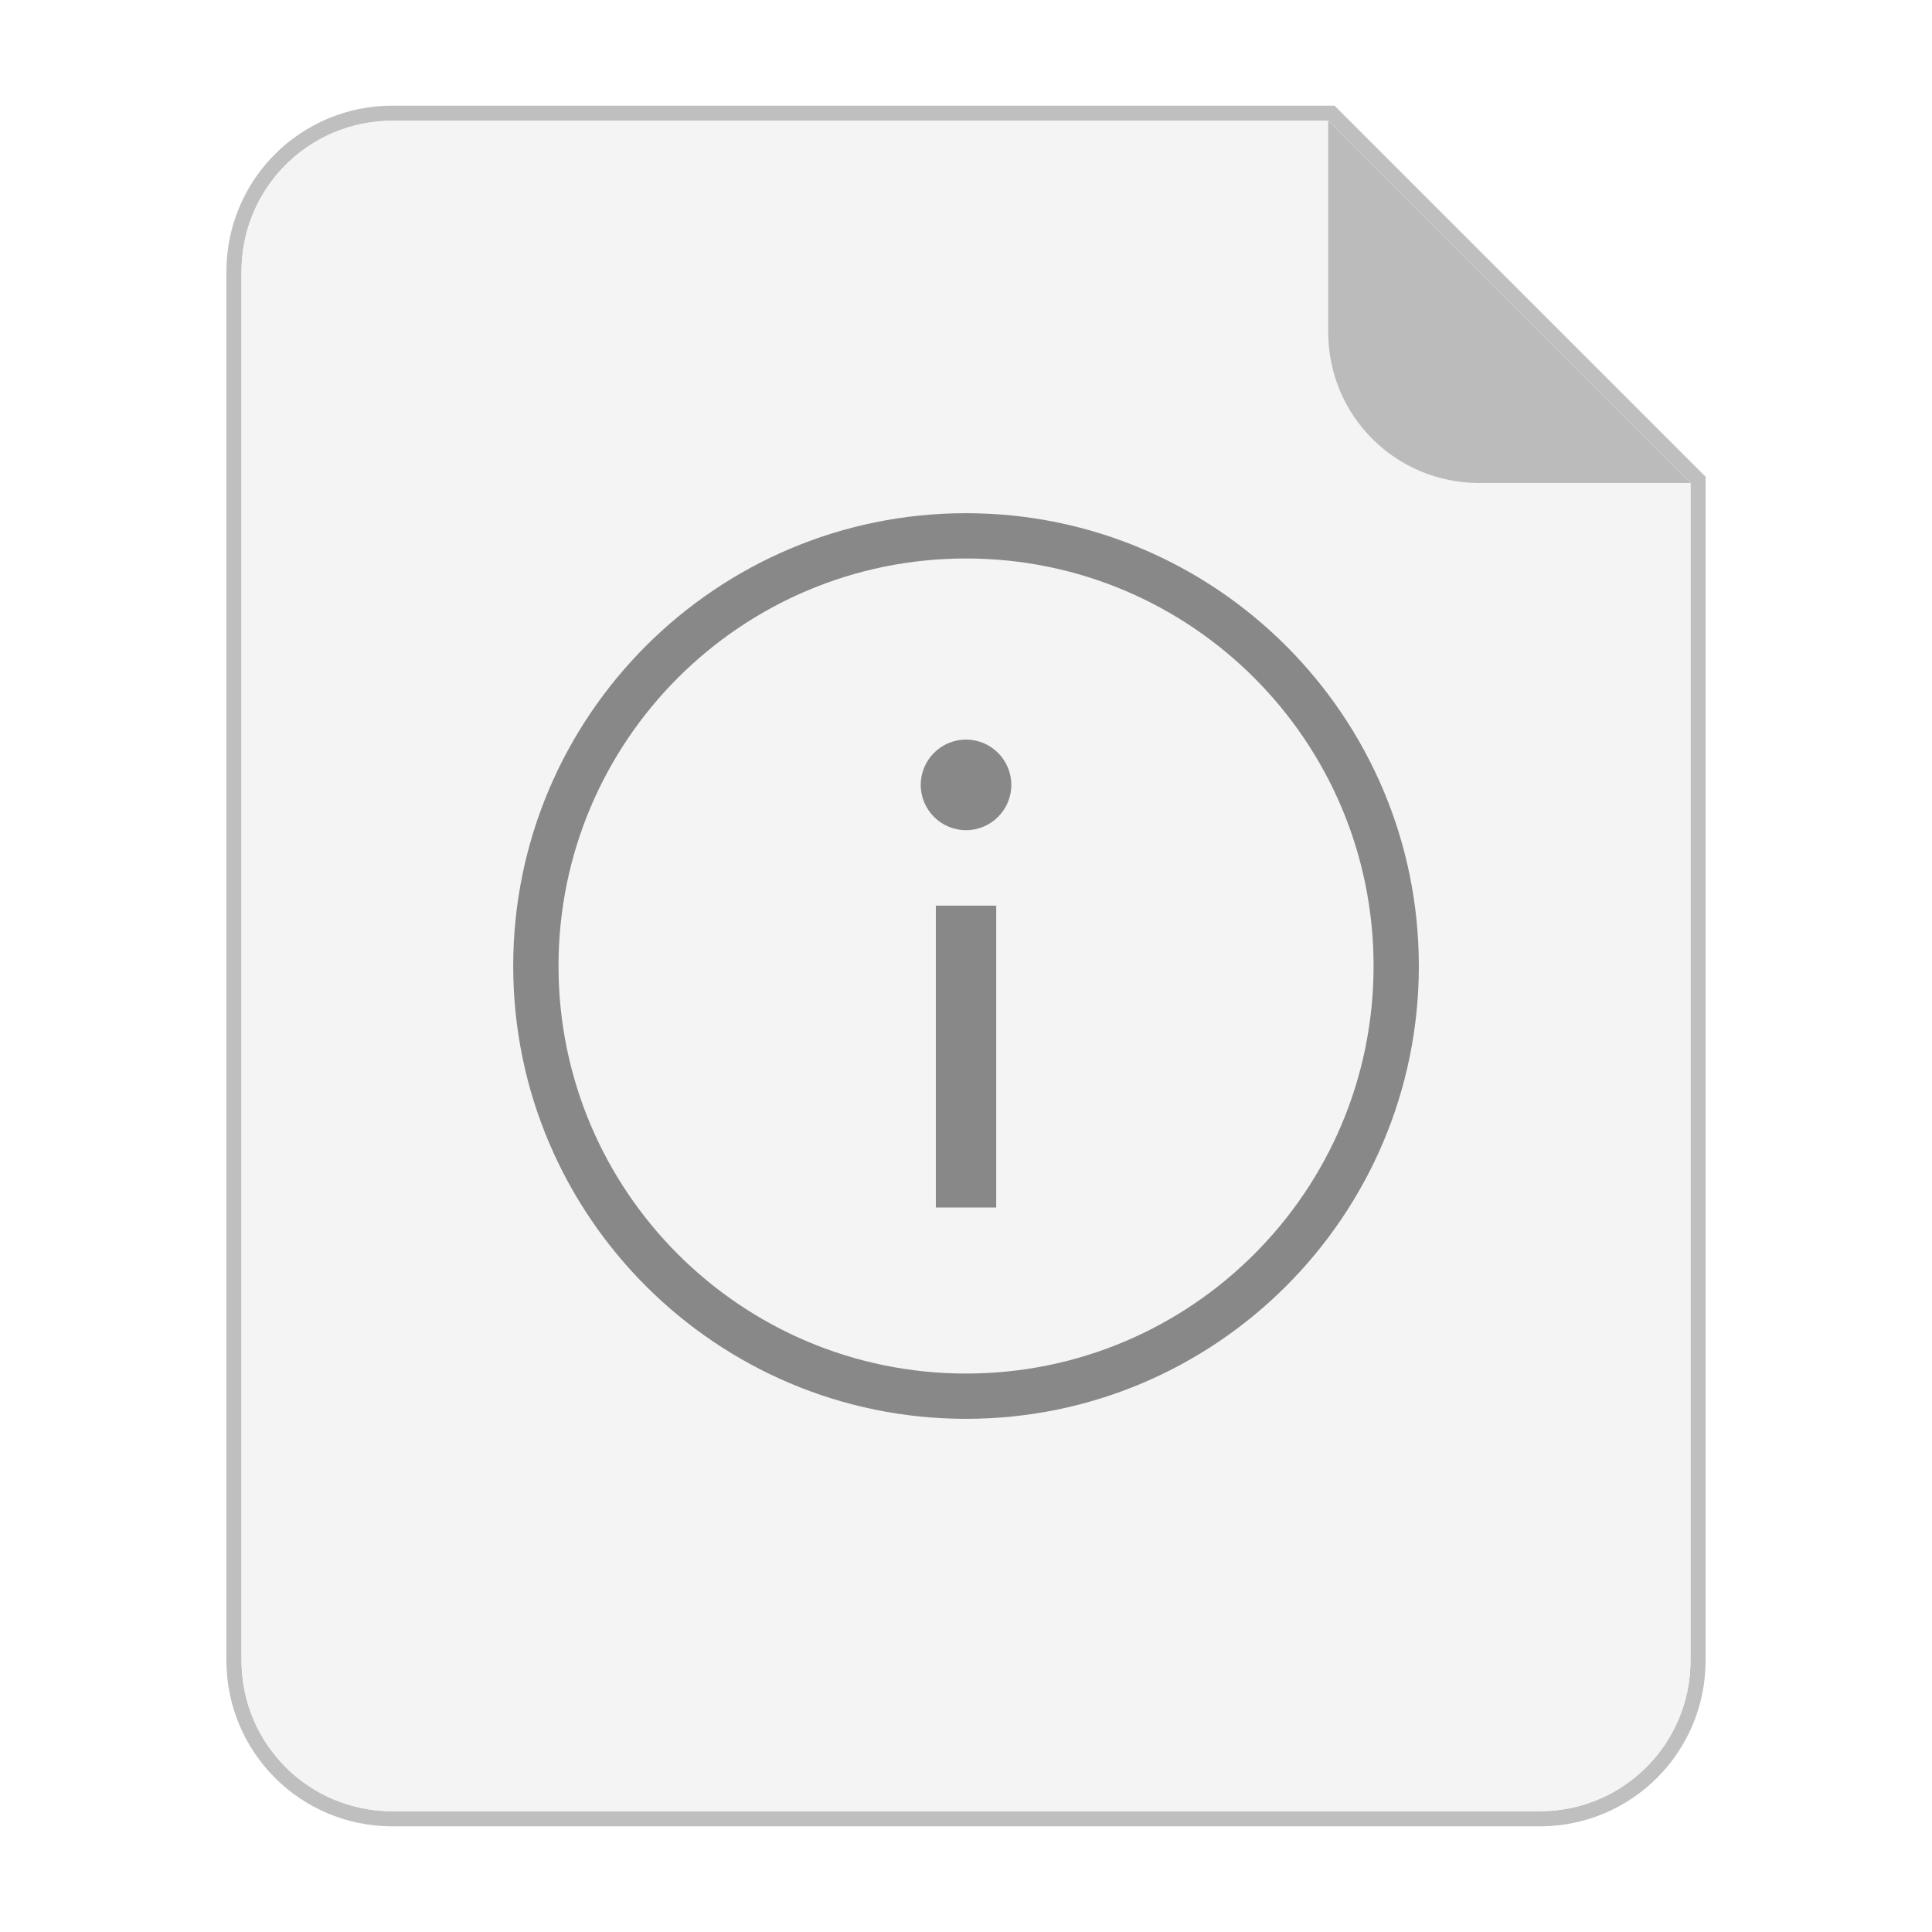
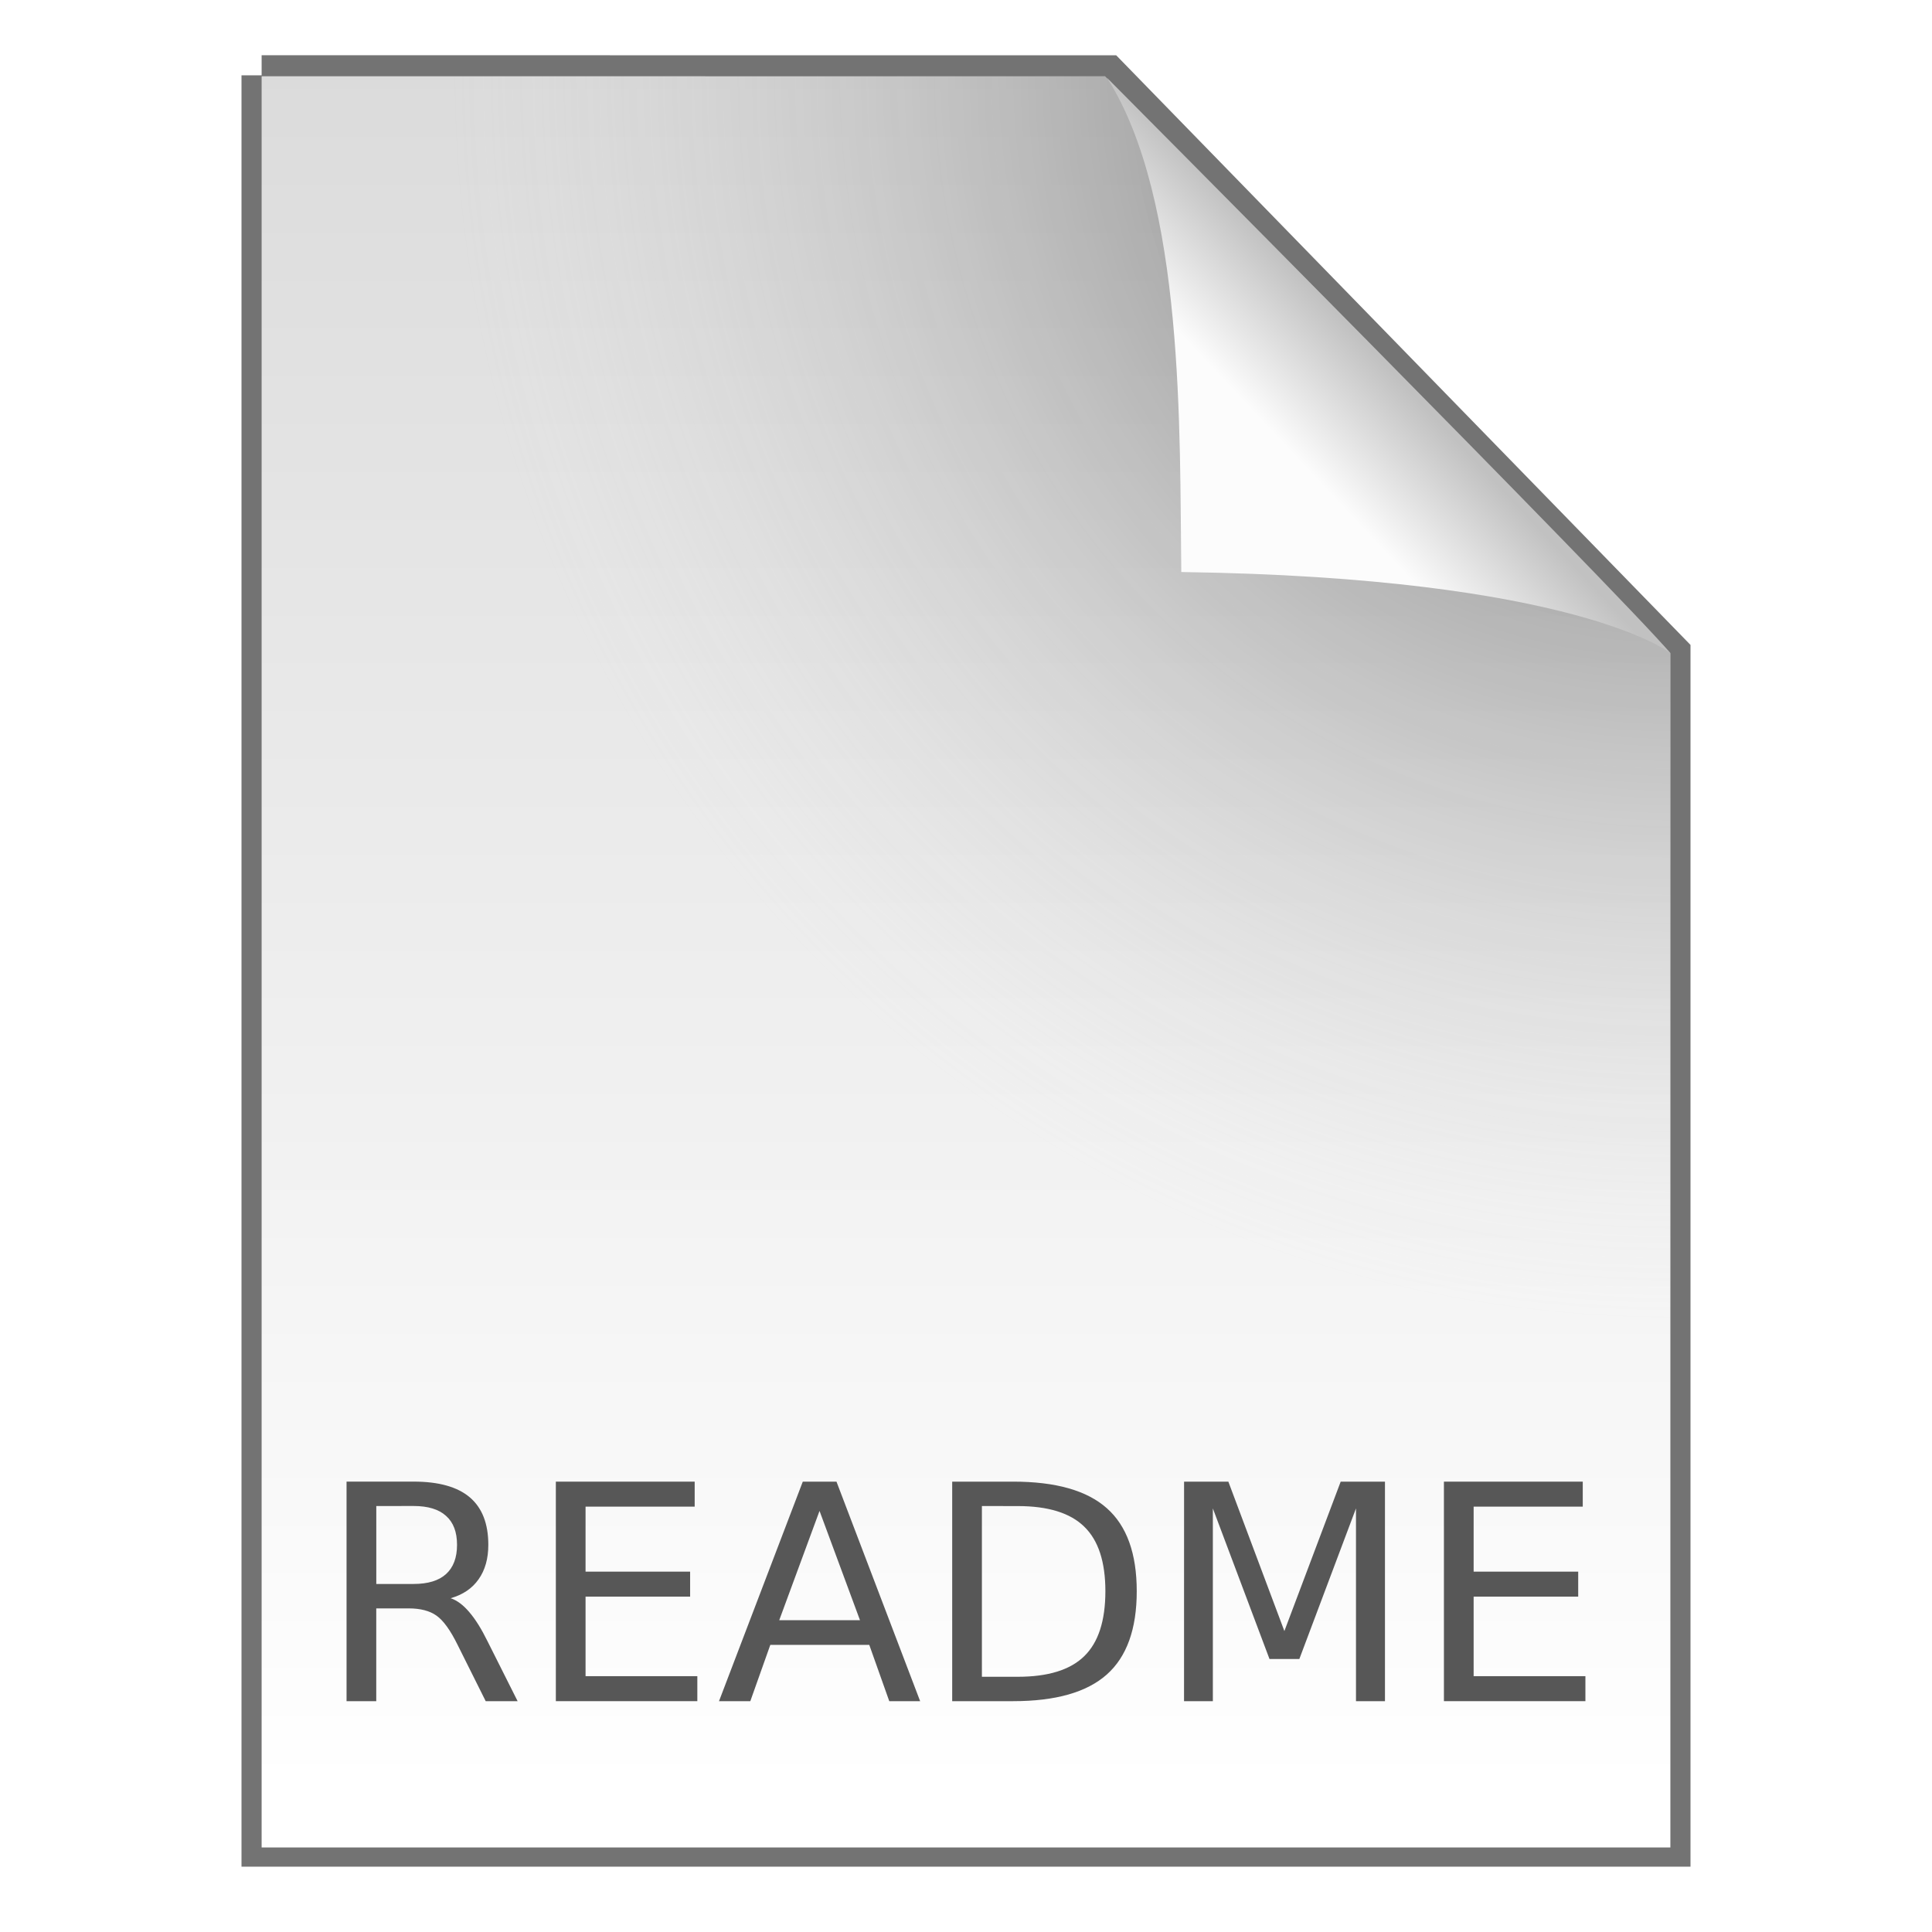
- <svg xmlns="http://www.w3.org/2000/svg" width="64" height="64" version="1.1" viewBox="0 0 16.933 16.933">
-   <g fill-rule="evenodd">
-     <path transform="scale(.26458)" d="m13 4c-2.77 0-5 2.23-5 5v46c0 2.77 2.23 5 5 5h38c2.77 0 5-2.23 5-5v-39l-12-12h-31z" fill="#f4f4f4" opacity=".25" stroke="#000" stroke-width="1" style="paint-order:stroke fill markers" />
-     <path transform="scale(.26458)" d="m13 4c-2.77 0-5 2.23-5 5v46c0 2.77 2.23 5 5 5h38c2.77 0 5-2.23 5-5v-39l-12-12h-31z" fill="#f4f4f4" style="paint-order:stroke fill markers" />
-     <path d="m14.816 4.233-3.175-3.175v1.852c0 0.733 0.59 1.323 1.323 1.323z" fill="#bbb" style="paint-order:stroke fill markers" />
-   </g>
-   <g transform="matrix(.066145 0 0 .066145 -1.5873 -1.852)" enable-background="new" fill="#888" shape-rendering="auto">
-     <path d="m152 96c-33.104 0-60 26.898-60 60 0 33.102 26.896 60 60 60s60-26.898 60-60c0-33.102-26.896-60-60-60zm2e-3 6a54 54 0 0 1 54 54 54 54 0 0 1-54 54 54 54 0 0 1-54-54 54 54 0 0 1 54-54z" color="#000000" color-rendering="auto" enable-background="accumulate" image-rendering="auto" solid-color="#000000" style="isolation:auto;mix-blend-mode:normal;shape-padding:0;text-decoration-color:#000000;text-decoration-line:none;text-decoration-style:solid;text-indent:0;text-transform:none;white-space:normal" />
-     <path d="m148 148v40l8 1e-5v-40z" color="#000000" color-rendering="auto" enable-background="accumulate" image-rendering="auto" solid-color="#000000" style="isolation:auto;mix-blend-mode:normal;shape-padding:0;text-decoration-color:#000000;text-decoration-line:none;text-decoration-style:solid;text-indent:0;text-transform:none;white-space:normal" />
-     <path d="m152 126c-3.314 1e-5 -6 2.686-6 6 1e-5 3.314 2.686 6 6 6 3.314-1e-5 6-2.686 6-6-1e-5 -3.314-2.686-6-6-6z" color="#000000" color-rendering="auto" enable-background="accumulate" image-rendering="auto" solid-color="#000000" style="isolation:auto;mix-blend-mode:normal;shape-padding:0;text-decoration-color:#000000;text-decoration-line:none;text-decoration-style:solid;text-indent:0;text-transform:none;white-space:normal" />
+ <svg xmlns="http://www.w3.org/2000/svg" width="48" height="48" version="1.1">
+   <defs>
+     <linearGradient id="b" x1="25.132" x2="25.132" y1=".985" y2="47.013" gradientTransform="matrix(1 0 0 .95617 9.9862e-8 -.51792)" gradientUnits="userSpaceOnUse">
+       <stop stop-color="#dadada" offset="0" />
+       <stop stop-color="#fff" offset="1" />
+     </linearGradient>
+     <radialGradient id="a" cx="26.53" cy="23.566" r="17.5" gradientTransform="matrix(-1.7302 -.0033869 .0034626 -1.7689 87.322 43.647)" gradientUnits="userSpaceOnUse">
+       <stop stop-opacity=".659" offset="0" />
+       <stop stop-color="#cecece" stop-opacity="0" offset="1" />
+     </radialGradient>
+     <linearGradient id="c" x1="91.308" x2="95.182" y1="98.192" y2="102.07" gradientTransform="matrix(.56521 0 0 -.60266 -19.183 70.781)" gradientUnits="userSpaceOnUse">
+       <stop stop-color="#fcfcfc" offset="0" />
+       <stop stop-color="#c1c1c1" offset="1" />
+     </linearGradient>
+   </defs>
+   <path d="m6.5 1.872c5.801 0 21.021 0.002 21.021 0.002l13.979 14.352 3.6e-5 29.651h-35v-44.006z" fill="none" stroke="#000" stroke-opacity=".549" />
+   <path d="m6.5 1.894c5.801 0 20.954 0.002 20.954 0.002l14.046 14.33 3.6e-5 29.673h-35v-44.006z" fill="url(#b)" />
+   <path d="m6.5 1.894c5.801 0 20.954 0.002 20.954 0.002l14.046 14.33 3.6e-5 29.673h-35v-44.006z" fill="url(#a)" />
+   <rect x="19.632" y="1.872" width="21.868" height="24.125" fill="none" />
+   <path d="m29.349 14.212c-0.045-3.443 0.093-9.233-1.843-12.276 0 0 12.641 12.709 13.994 14.29 0 0-2.348-1.878-12.152-2.014z" fill="url(#c)" />
+   <g fill="#575757" stroke-width=".942" aria-label="README">
+     <path d="m11.198 39.708q0.237 0.08 0.46 0.343 0.227 0.263 0.453 0.723l0.749 1.491h-0.793l-0.698-1.399q-0.27-0.548-0.526-0.727-0.252-0.179-0.691-0.179h-0.804v2.305h-0.738v-5.455h1.666q0.935 0 1.396 0.391 0.46 0.391 0.46 1.18 0 0.515-0.241 0.855-0.237 0.34-0.694 0.471zm-1.849-2.291v1.936h0.928q0.533 0 0.804-0.245 0.274-0.248 0.274-0.727t-0.274-0.72q-0.27-0.245-0.804-0.245z" />
+     <path d="m13.81 36.811h3.449v0.621h-2.711v1.615h2.598v0.621h-2.598v1.976h2.777v0.621h-3.515z" />
+     <path d="m20.361 37.538-1.001 2.715h2.006zm-0.416-0.727h0.837l2.079 5.455h-0.767l-0.497-1.399h-2.459l-0.497 1.399h-0.778z" />
+     <path d="m24.395 37.417v4.242h0.891q1.129 0 1.651-0.511 0.526-0.511 0.526-1.615 0-1.096-0.526-1.604-0.522-0.511-1.651-0.511zm-0.738-0.606h1.516q1.586 0 2.327 0.661 0.742 0.658 0.742 2.061 0 1.41-0.745 2.071t-2.324 0.661h-1.516z" />
+     <path d="m29.418 36.811h1.1l1.392 3.712 1.399-3.712h1.1v5.455h-0.72v-4.79l-1.407 3.741h-0.742l-1.407-3.741v4.79h-0.716z" />
+     <path d="m35.874 36.811h3.449v0.621h-2.711v1.615h2.598v0.621h-2.598v1.976h2.777v0.621h-3.515z" />
  </g>
</svg>
